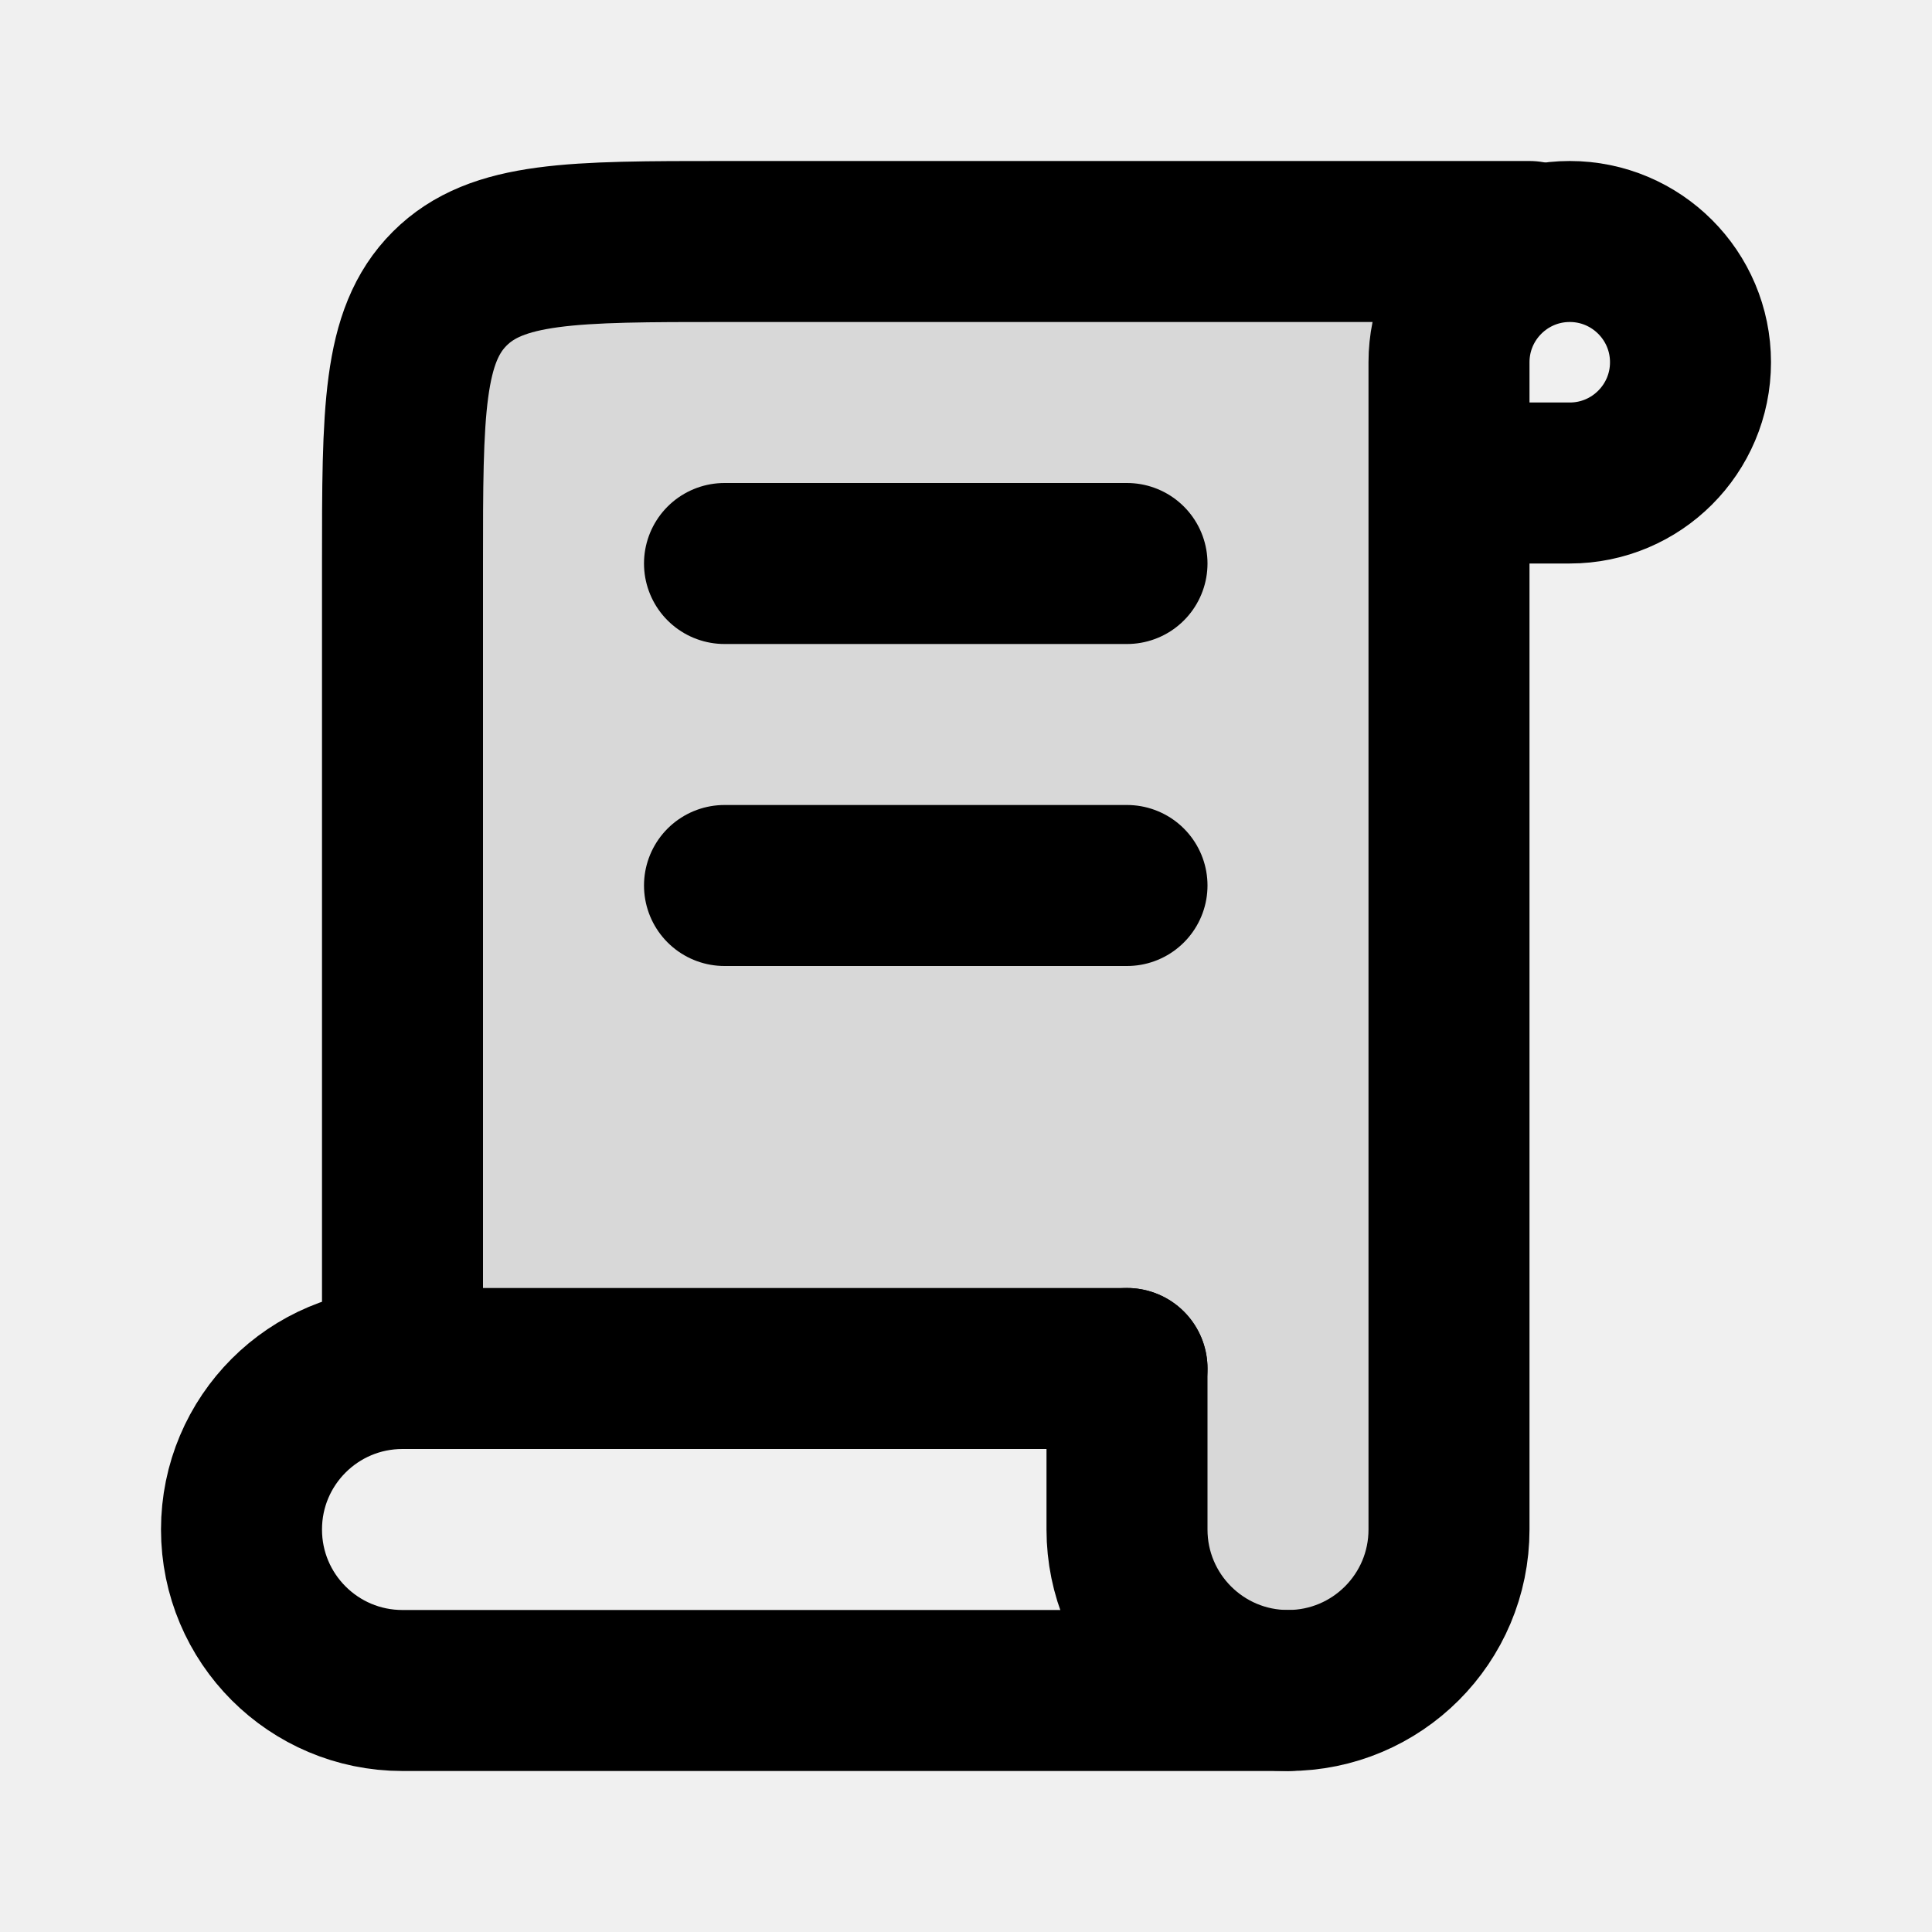
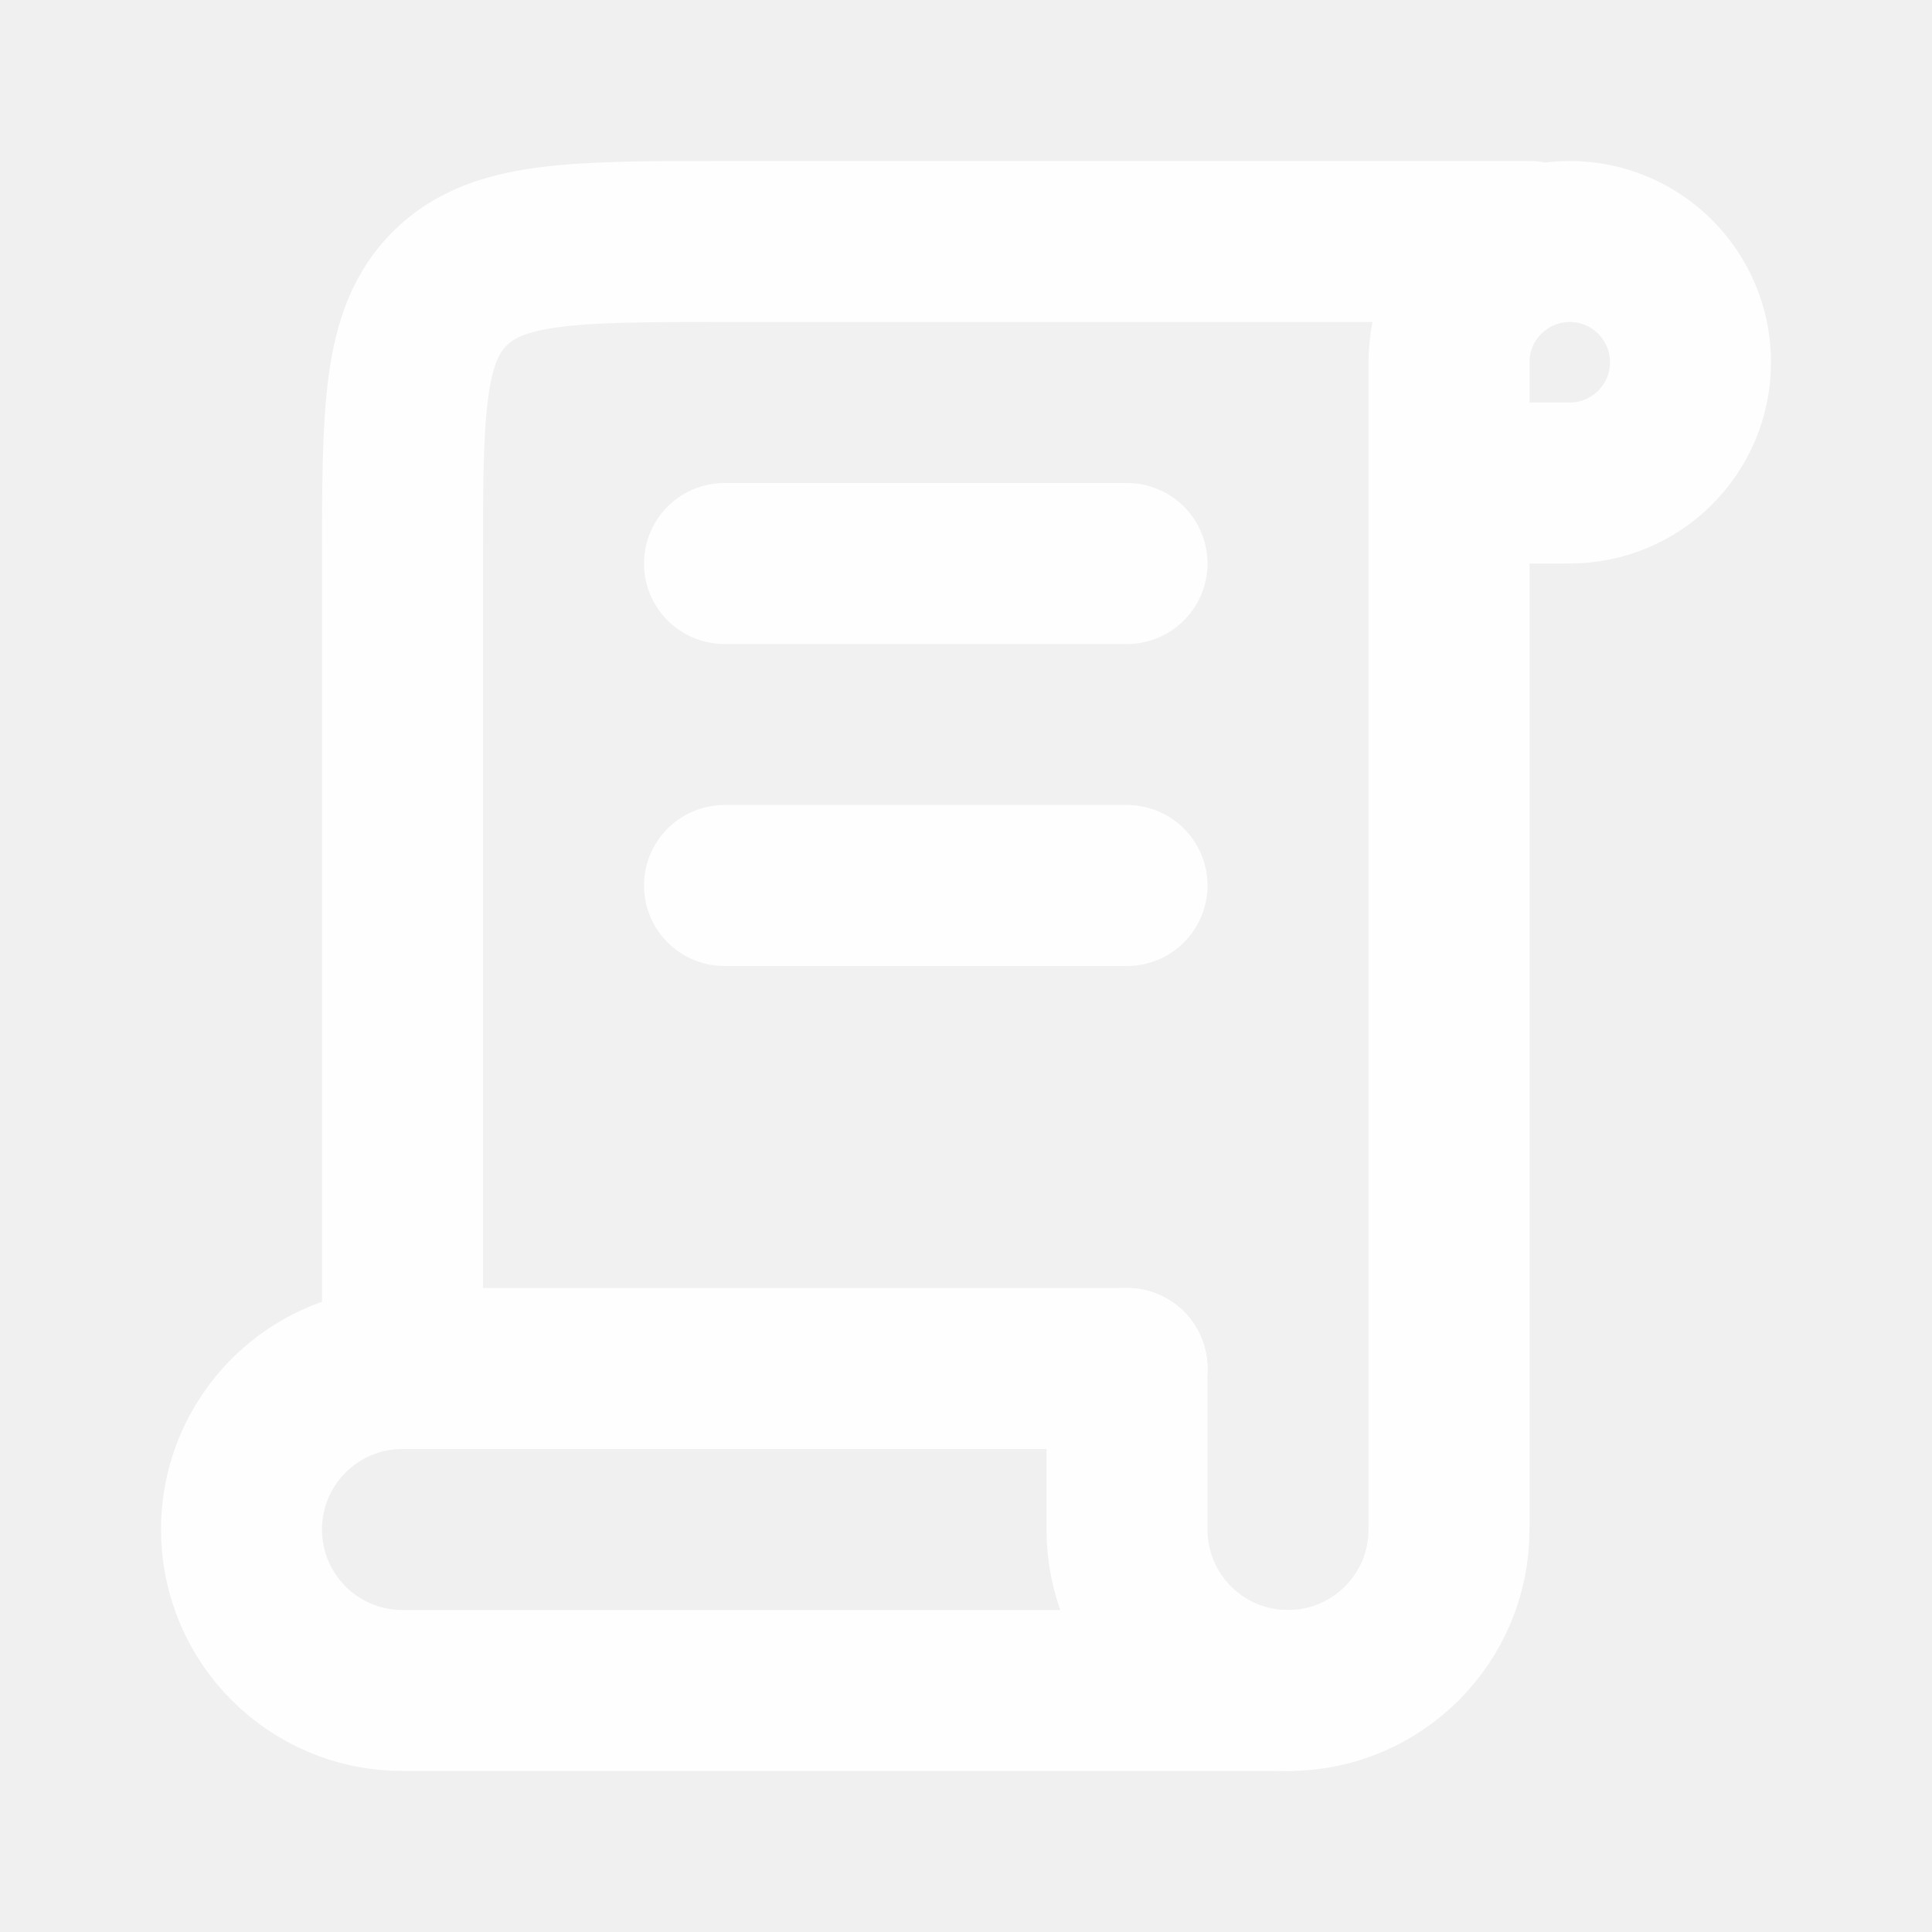
- <svg xmlns="http://www.w3.org/2000/svg" width="800px" height="800px" viewBox="0 0 24 24" fill="none">
-   <path opacity="0.1" d="M12 17H7C5.895 17 5 16.105 5 15V5C5 3.895 5.895 3 7 3H16C17.105 3 18 3.895 18 5V19C18 20.105 17.105 21 16 21C14.895 21 14 20.105 14 19C14 17.895 13.105 17 12 17Z" fill="#000000" />
-   <path d="M19 3H9V3C7.114 3 6.172 3 5.586 3.586C5 4.172 5 5.114 5 7V10.5V17" stroke="#000000" stroke-width="2" stroke-linecap="round" stroke-linejoin="round" />
-   <path d="M14 17V19C14 20.105 14.895 21 16 21V21C17.105 21 18 20.105 18 19V9V4.5C18 3.672 18.672 3 19.5 3V3C20.328 3 21 3.672 21 4.5V4.5C21 5.328 20.328 6 19.5 6H18.5" stroke="#000000" stroke-width="2" stroke-linecap="round" stroke-linejoin="round" />
-   <path d="M16 21H5C3.895 21 3 20.105 3 19V19C3 17.895 3.895 17 5 17H14" stroke="#000000" stroke-width="2" stroke-linecap="round" stroke-linejoin="round" />
-   <path d="M9 7H14" stroke="#000000" stroke-width="2" stroke-linecap="round" stroke-linejoin="round" />
-   <path d="M9 11H14" stroke="#000000" stroke-width="2" stroke-linecap="round" stroke-linejoin="round" />
+ <svg xmlns="http://www.w3.org/2000/svg" width="800px" height="800px" viewBox="0 0 24 24" fill="none" version="1.1" id="svg6">
+   <defs id="defs6" />
+   <path opacity="0.1" d="M12 17H7C5.895 17 5 16.105 5 15V5C5 3.895 5.895 3 7 3H16C17.105 3 18 3.895 18 5V19C18 20.105 17.105 21 16 21C14.895 21 14 20.105 14 19C14 17.895 13.105 17 12 17Z" fill="#000000" id="path1" style="fill:#ffffff;fill-opacity:1" />
+   <path d="M19 3H9V3C7.114 3 6.172 3 5.586 3.586C5 4.172 5 5.114 5 7V10.5V17" stroke="#000000" stroke-width="2" stroke-linecap="round" stroke-linejoin="round" id="path2" style="stroke:#fffeff;stroke-opacity:1" />
+   <path d="M14 17V19C14 20.105 14.895 21 16 21V21C17.105 21 18 20.105 18 19V9V4.5C18 3.672 18.672 3 19.5 3V3C20.328 3 21 3.672 21 4.5V4.5C21 5.328 20.328 6 19.5 6H18.5" stroke="#000000" stroke-width="2" stroke-linecap="round" stroke-linejoin="round" id="path3" style="stroke:#fffeff;stroke-opacity:1" />
+   <path d="M16 21H5C3.895 21 3 20.105 3 19V19C3 17.895 3.895 17 5 17H14" stroke="#000000" stroke-width="2" stroke-linecap="round" stroke-linejoin="round" id="path4" style="stroke:#fffeff;stroke-opacity:1" />
+   <path d="M9 7H14" stroke="#000000" stroke-width="2" stroke-linecap="round" stroke-linejoin="round" id="path5" style="stroke:#fffeff;stroke-opacity:1" />
+   <path d="M9 11H14" stroke="#000000" stroke-width="2" stroke-linecap="round" stroke-linejoin="round" id="path6" style="stroke:#fffeff;stroke-opacity:1" />
</svg>
